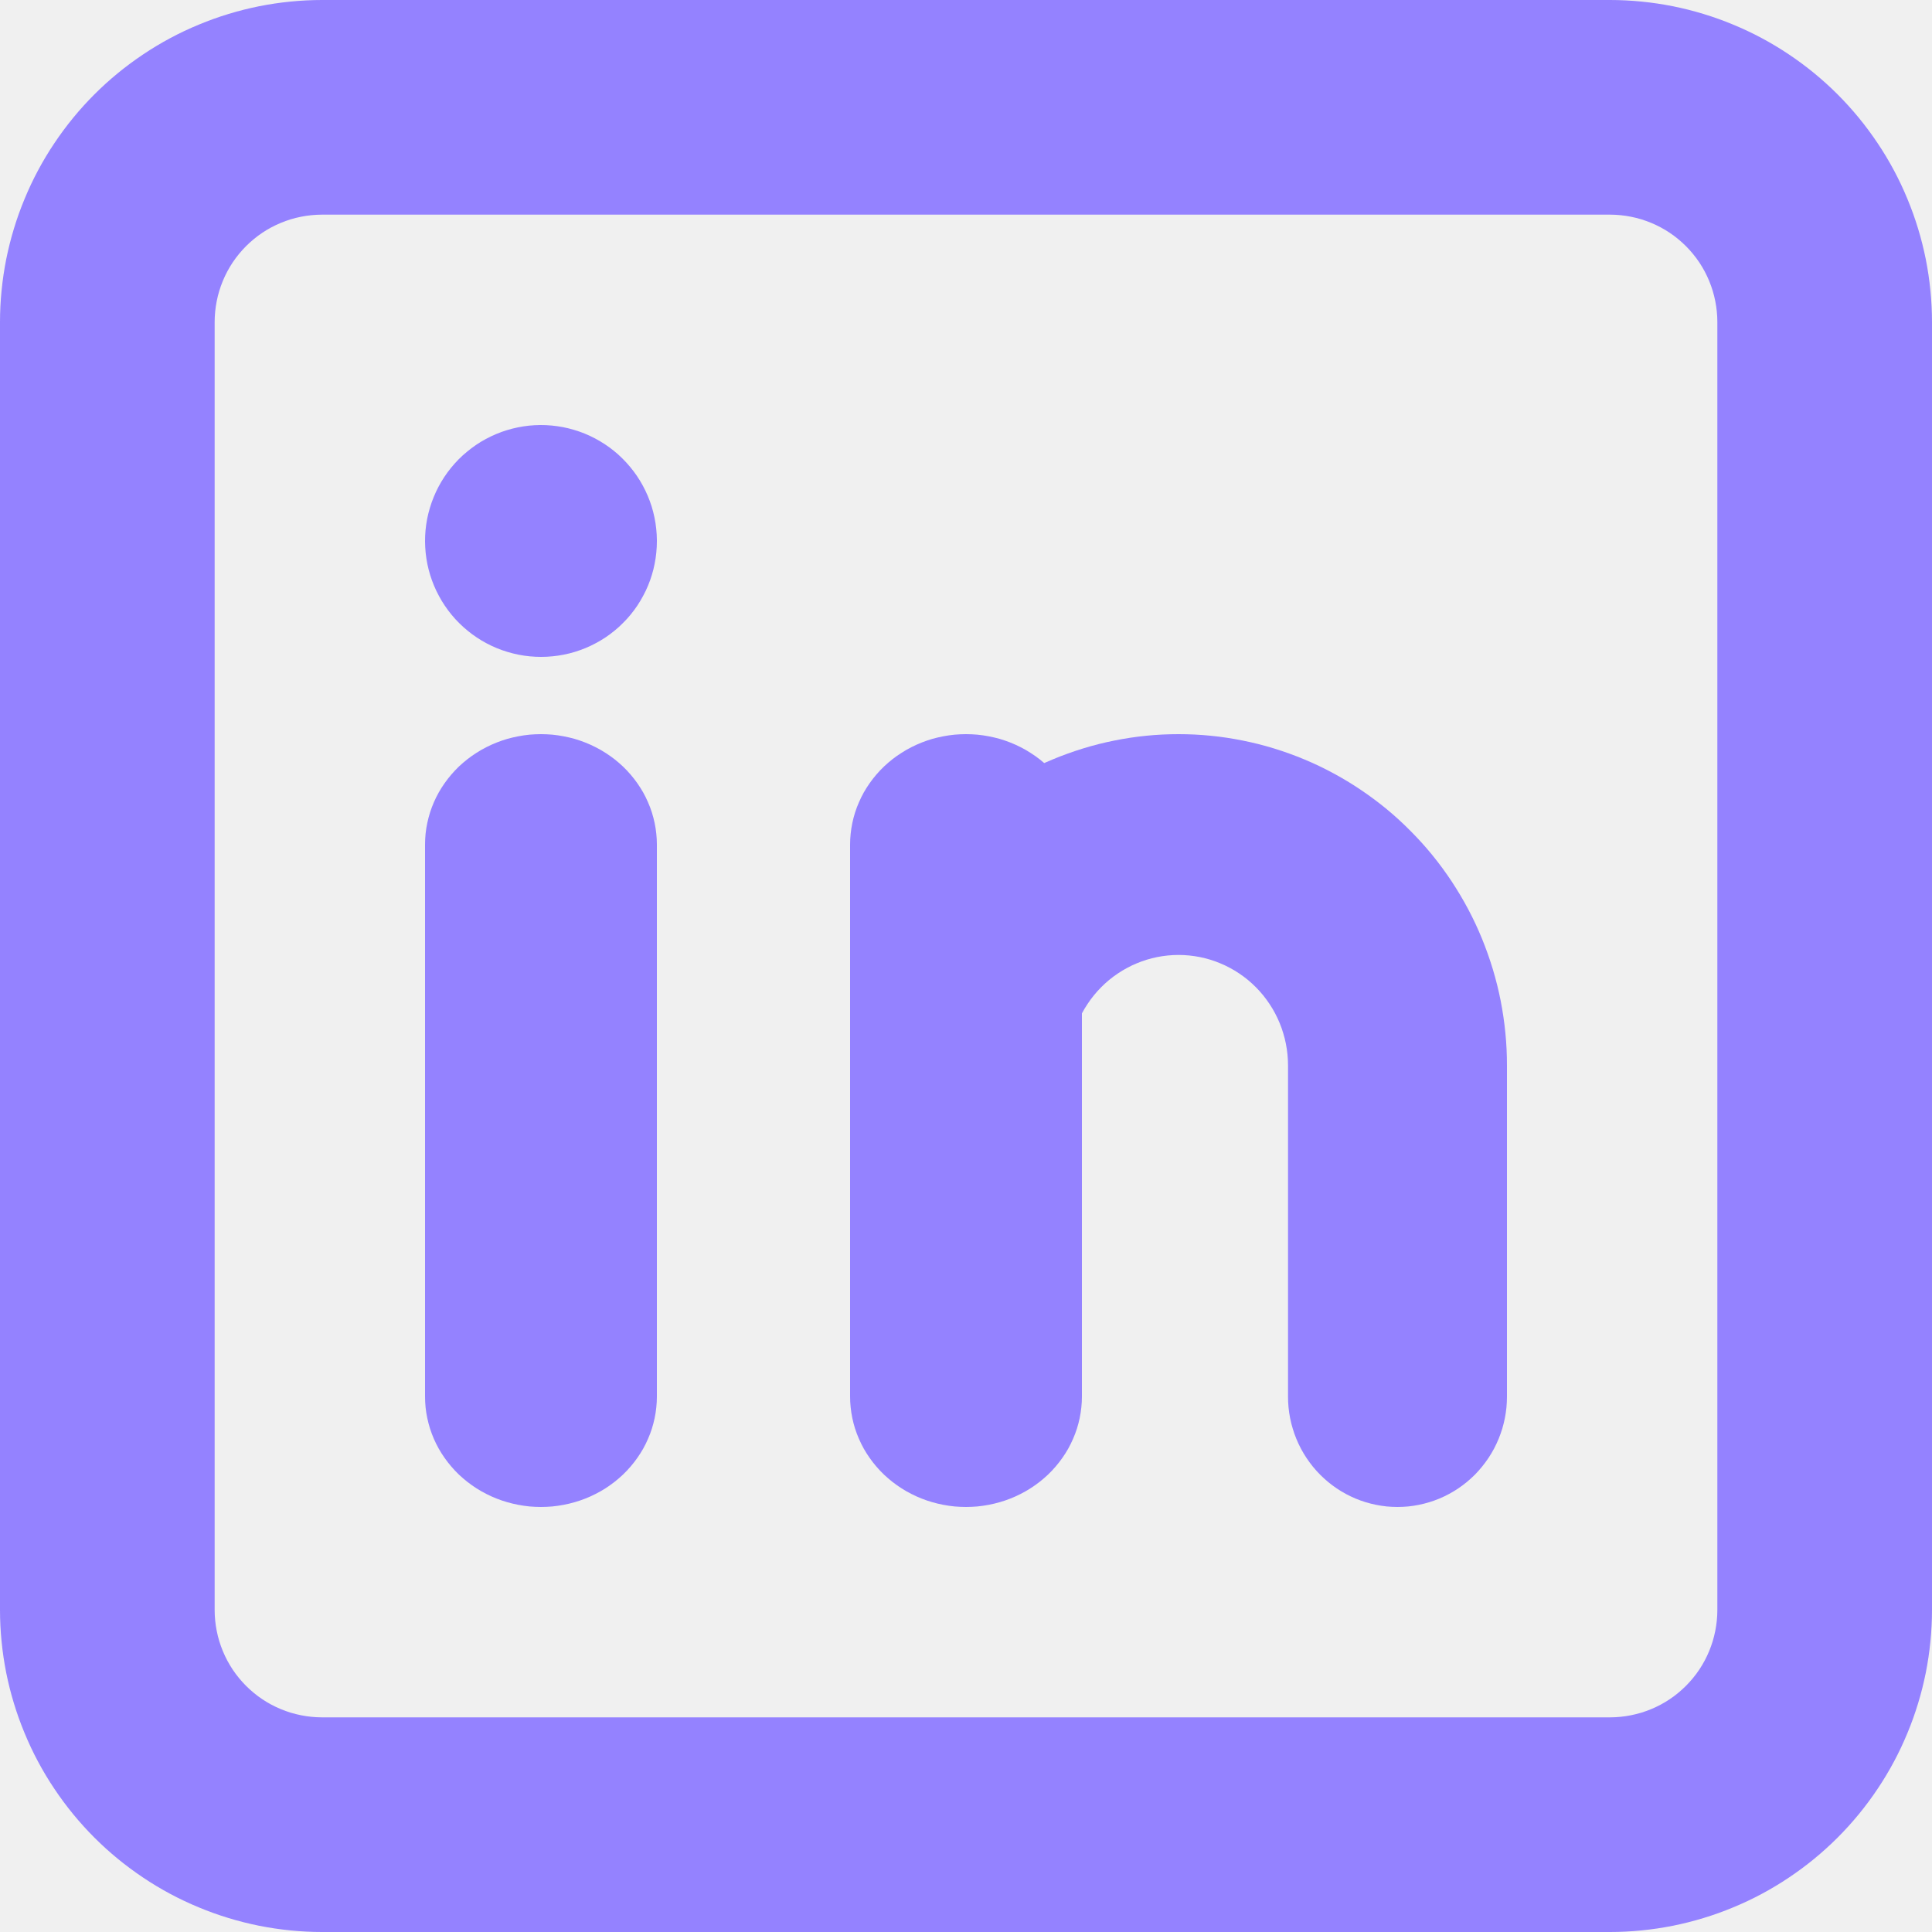
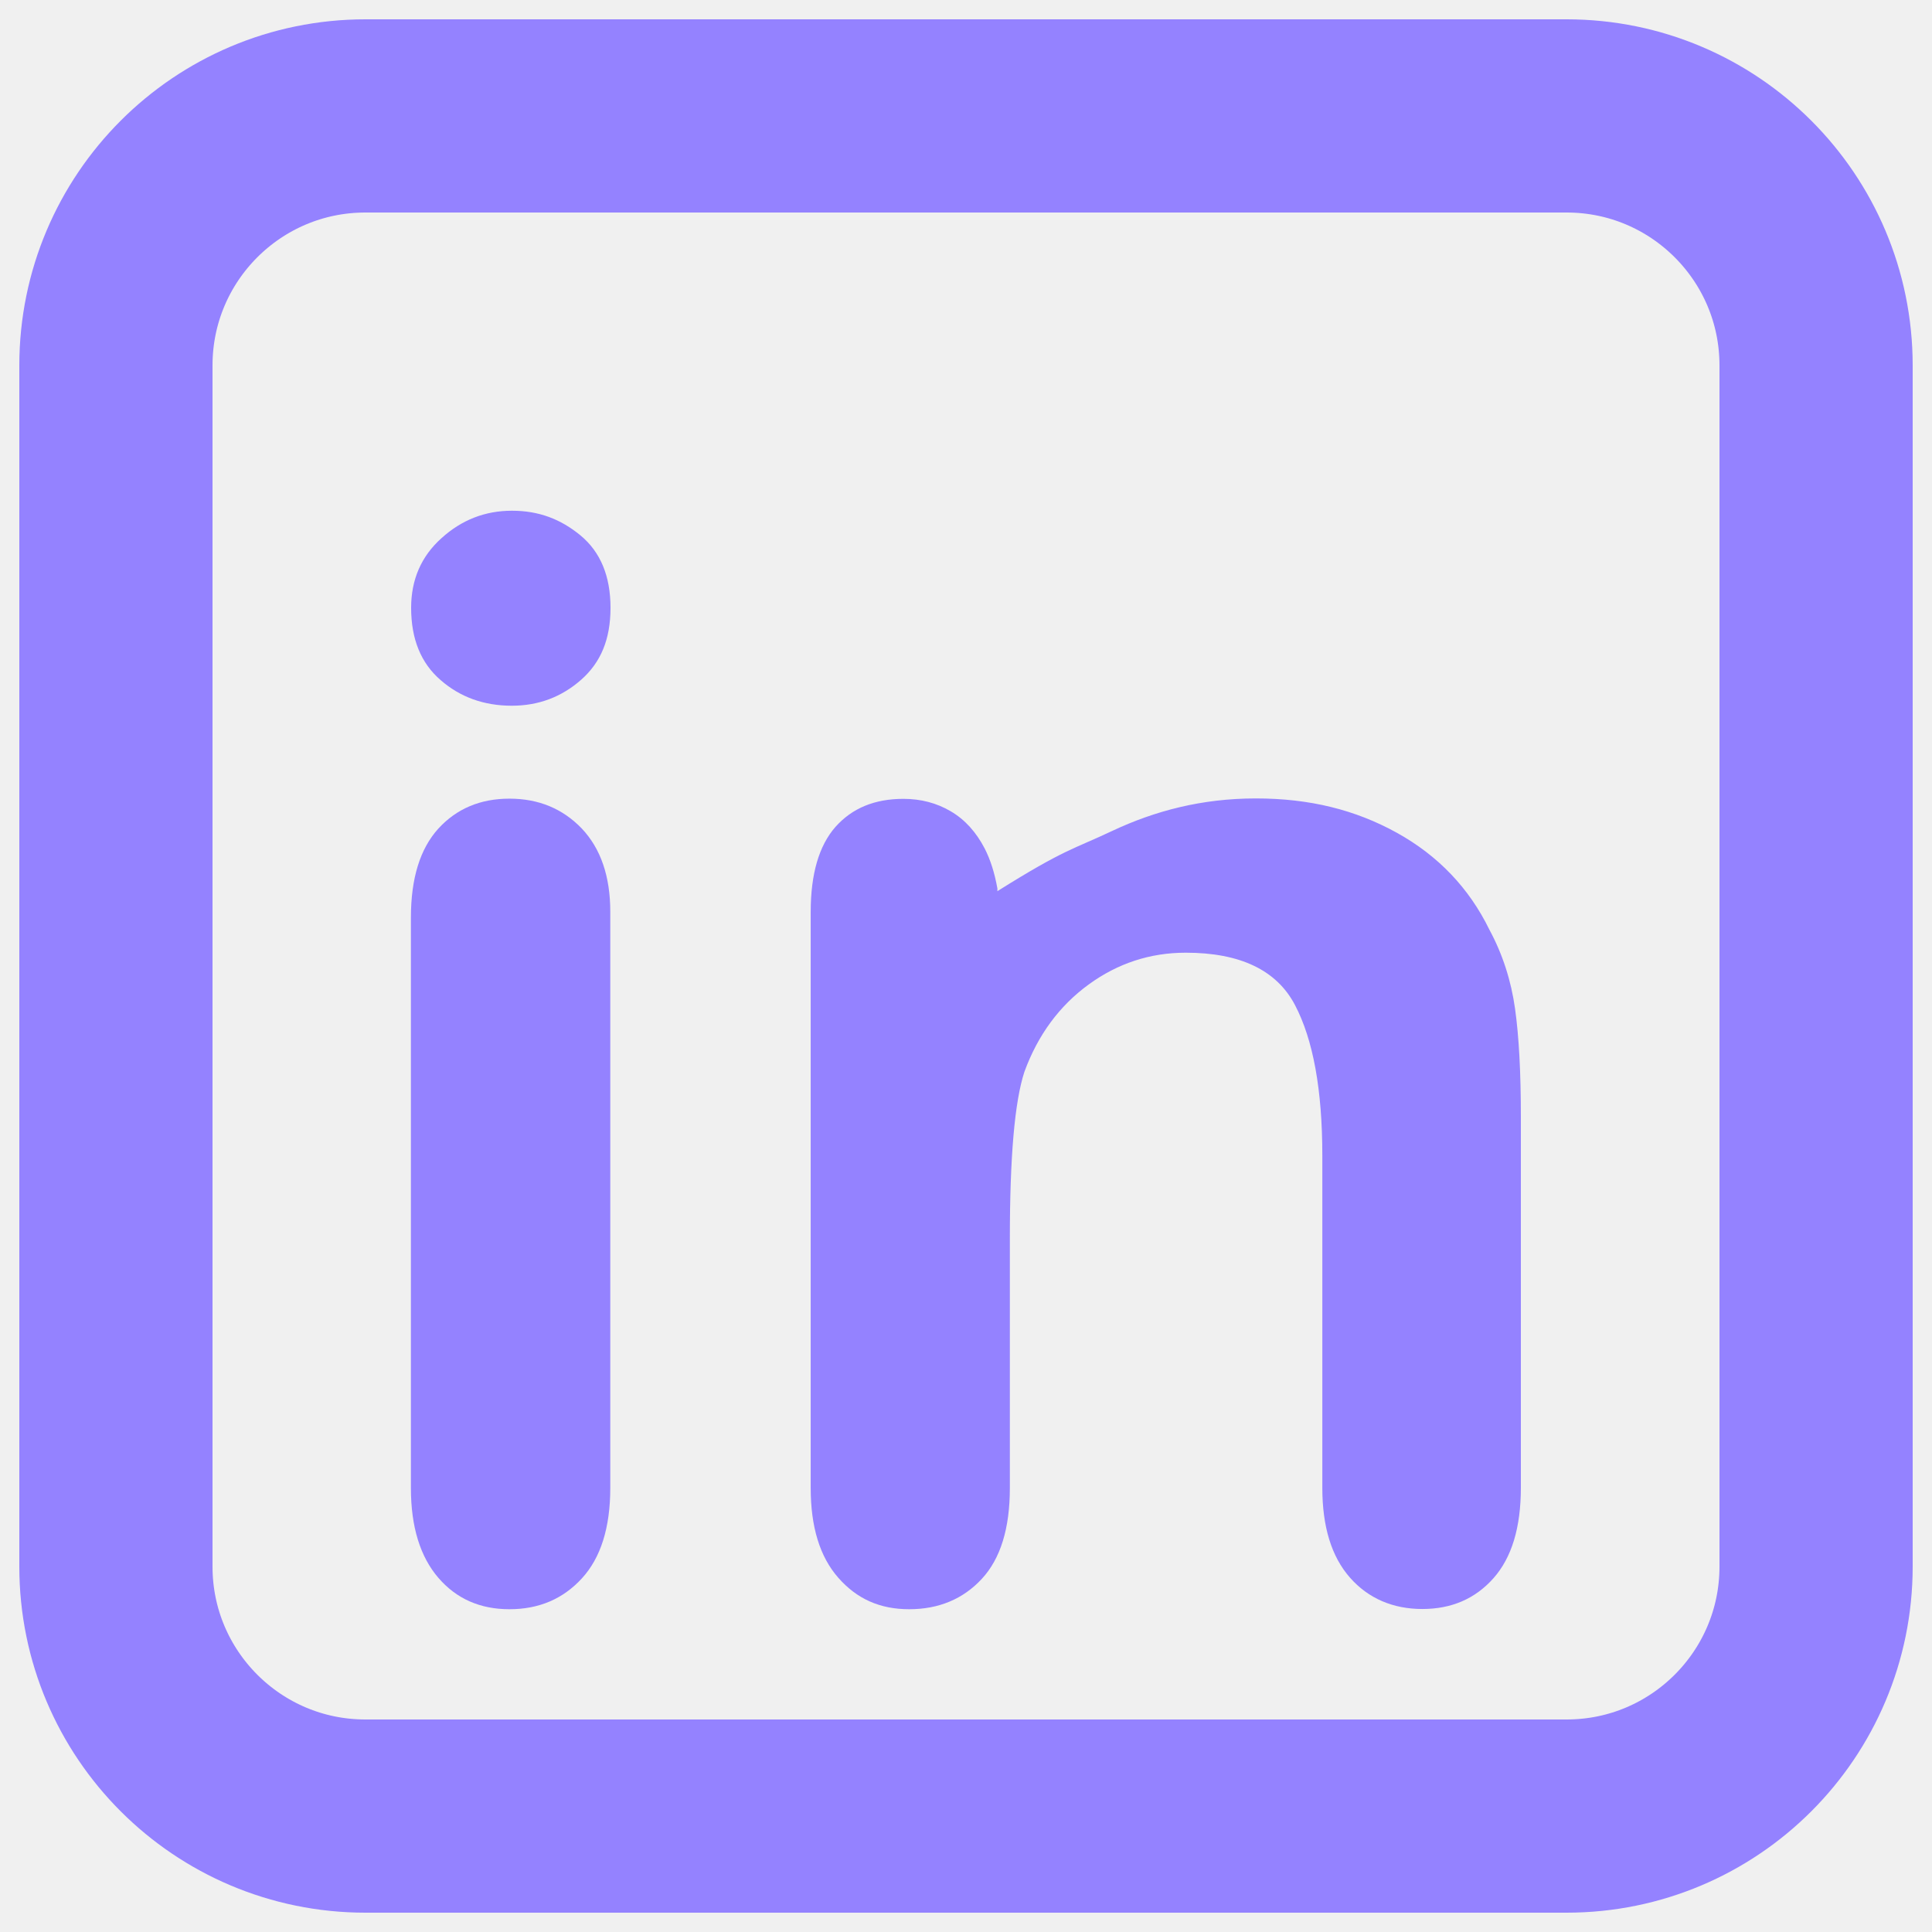
- <svg xmlns="http://www.w3.org/2000/svg" width="50" height="50" viewBox="0 0 50 50" fill="none">
-   <g clip-path="url(#clip0_106_421)">
-     <mask id="mask0_106_421" style="mask-type:luminance" maskUnits="userSpaceOnUse" x="0" y="0" width="50" height="50">
-       <path d="M0 0H50V50H0V0Z" fill="white" />
-       <path d="M0 0H50V50H0V0Z" stroke="white" />
-     </mask>
-     <g mask="url(#mask0_106_421)">
-       <path d="M41.667 50H8.333C8.061 50 7.788 49.986 7.517 49.959C7.245 49.932 6.976 49.892 6.708 49.839C6.441 49.785 6.176 49.719 5.915 49.639C5.654 49.56 5.398 49.468 5.146 49.363C4.894 49.259 4.647 49.143 4.407 49.014C4.166 48.885 3.932 48.745 3.706 48.593C3.479 48.441 3.26 48.279 3.049 48.106C2.838 47.933 2.636 47.75 2.443 47.557C2.25 47.364 2.067 47.162 1.894 46.951C1.721 46.74 1.559 46.522 1.407 46.294C1.255 46.068 1.115 45.834 0.986 45.593C0.857 45.353 0.741 45.106 0.637 44.854C0.532 44.602 0.44 44.346 0.361 44.085C0.281 43.824 0.215 43.559 0.161 43.292C0.108 43.024 0.068 42.755 0.041 42.483C0.014 42.212 0 41.94 0 41.667V8.333C0 8.061 0.014 7.788 0.041 7.517C0.068 7.245 0.108 6.976 0.161 6.708C0.215 6.441 0.281 6.176 0.361 5.915C0.44 5.654 0.532 5.398 0.637 5.146C0.741 4.894 0.857 4.647 0.986 4.407C1.115 4.166 1.255 3.932 1.407 3.706C1.559 3.479 1.721 3.26 1.894 3.049C2.067 2.838 2.25 2.636 2.443 2.443C2.636 2.25 2.838 2.067 3.049 1.894C3.26 1.721 3.479 1.559 3.706 1.407C3.932 1.255 4.166 1.115 4.407 0.986C4.647 0.857 4.894 0.741 5.146 0.637C5.398 0.532 5.654 0.44 5.915 0.361C6.176 0.281 6.441 0.215 6.708 0.161C6.976 0.108 7.245 0.068 7.517 0.041C7.788 0.014 8.061 0 8.333 0H41.667C41.94 0 42.212 0.014 42.483 0.041C42.755 0.068 43.024 0.108 43.292 0.161C43.559 0.215 43.824 0.281 44.085 0.361C44.346 0.44 44.602 0.532 44.854 0.637C45.106 0.741 45.353 0.857 45.593 0.986C45.834 1.115 46.068 1.255 46.294 1.407C46.522 1.559 46.74 1.721 46.951 1.894C47.162 2.067 47.364 2.25 47.557 2.443C47.75 2.636 47.933 2.838 48.106 3.049C48.279 3.26 48.441 3.479 48.593 3.706C48.745 3.932 48.885 4.166 49.014 4.407C49.143 4.647 49.259 4.894 49.363 5.146C49.468 5.398 49.56 5.654 49.639 5.915C49.719 6.176 49.785 6.441 49.839 6.708C49.892 6.976 49.932 7.245 49.959 7.517C49.986 7.788 50 8.061 50 8.333V41.667C50 41.94 49.986 42.212 49.959 42.483C49.932 42.755 49.892 43.024 49.839 43.292C49.785 43.559 49.719 43.824 49.639 44.085C49.56 44.346 49.468 44.602 49.363 44.854C49.259 45.106 49.143 45.353 49.014 45.593C48.885 45.834 48.745 46.068 48.593 46.294C48.441 46.522 48.279 46.74 48.106 46.951C47.933 47.162 47.75 47.364 47.557 47.557C47.364 47.75 47.162 47.933 46.951 48.106C46.74 48.279 46.522 48.441 46.294 48.593C46.068 48.745 45.834 48.885 45.593 49.014C45.353 49.143 45.106 49.259 44.854 49.363C44.602 49.468 44.346 49.56 44.085 49.639C43.824 49.719 43.559 49.785 43.292 49.839C43.024 49.892 42.755 49.932 42.483 49.959C42.212 49.986 41.94 50 41.667 50ZM8.333 5.555C8.242 5.555 8.152 5.56 8.061 5.569C7.971 5.578 7.881 5.591 7.792 5.609C7.702 5.627 7.614 5.648 7.527 5.675C7.44 5.702 7.354 5.732 7.27 5.767C7.186 5.802 7.104 5.84 7.024 5.883C6.943 5.926 6.866 5.973 6.79 6.023C6.714 6.074 6.641 6.128 6.571 6.186C6.501 6.243 6.434 6.305 6.369 6.369C6.305 6.434 6.243 6.501 6.186 6.571C6.128 6.641 6.074 6.714 6.023 6.79C5.973 6.866 5.926 6.943 5.883 7.024C5.84 7.104 5.802 7.186 5.767 7.27C5.732 7.354 5.702 7.44 5.675 7.527C5.648 7.614 5.627 7.702 5.609 7.792C5.591 7.881 5.578 7.971 5.569 8.061C5.56 8.152 5.555 8.242 5.555 8.333V41.667C5.555 41.758 5.56 41.848 5.569 41.939C5.578 42.029 5.591 42.119 5.609 42.208C5.627 42.297 5.648 42.386 5.675 42.473C5.702 42.56 5.732 42.646 5.767 42.73C5.802 42.814 5.84 42.896 5.883 42.976C5.926 43.057 5.973 43.134 6.023 43.21C6.074 43.286 6.128 43.359 6.186 43.429C6.243 43.499 6.305 43.566 6.369 43.631C6.434 43.695 6.501 43.757 6.571 43.814C6.641 43.872 6.714 43.926 6.79 43.977C6.866 44.027 6.943 44.074 7.024 44.117C7.104 44.16 7.186 44.198 7.27 44.233C7.354 44.268 7.44 44.298 7.527 44.325C7.614 44.351 7.702 44.373 7.792 44.391C7.881 44.409 7.971 44.422 8.061 44.431C8.152 44.44 8.242 44.445 8.333 44.445H41.667C41.758 44.445 41.848 44.44 41.939 44.431C42.029 44.422 42.119 44.409 42.208 44.391C42.297 44.373 42.386 44.351 42.473 44.325C42.56 44.298 42.646 44.268 42.73 44.233C42.814 44.198 42.896 44.16 42.976 44.117C43.057 44.074 43.134 44.027 43.21 43.977C43.286 43.926 43.359 43.872 43.429 43.814C43.499 43.757 43.566 43.695 43.631 43.631C43.695 43.566 43.757 43.499 43.814 43.429C43.872 43.359 43.926 43.286 43.977 43.21C44.027 43.134 44.074 43.057 44.117 42.976C44.16 42.896 44.198 42.814 44.233 42.73C44.268 42.646 44.298 42.56 44.325 42.473C44.351 42.386 44.373 42.297 44.391 42.208C44.409 42.119 44.422 42.029 44.431 41.939C44.44 41.848 44.445 41.758 44.445 41.667V8.333C44.445 8.242 44.44 8.152 44.431 8.061C44.422 7.971 44.409 7.881 44.391 7.792C44.373 7.702 44.351 7.614 44.325 7.527C44.298 7.44 44.268 7.354 44.233 7.27C44.198 7.186 44.16 7.104 44.117 7.024C44.074 6.943 44.027 6.866 43.977 6.79C43.926 6.714 43.872 6.641 43.814 6.571C43.757 6.501 43.695 6.434 43.631 6.369C43.566 6.305 43.499 6.243 43.429 6.186C43.359 6.128 43.286 6.074 43.21 6.023C43.134 5.973 43.057 5.926 42.976 5.883C42.896 5.84 42.814 5.802 42.73 5.767C42.646 5.732 42.56 5.702 42.473 5.675C42.386 5.648 42.297 5.627 42.208 5.609C42.119 5.591 42.029 5.578 41.939 5.569C41.848 5.56 41.758 5.555 41.667 5.555H8.333Z" fill="#9482FF" />
-     </g>
-     <path d="M14 39C13.902 39 13.803 38.995 13.706 38.987C13.608 38.977 13.511 38.964 13.415 38.945C13.318 38.927 13.223 38.904 13.129 38.877C13.035 38.85 12.943 38.819 12.852 38.783C12.761 38.747 12.672 38.707 12.586 38.663C12.499 38.619 12.415 38.571 12.333 38.519C12.252 38.467 12.173 38.411 12.097 38.352C12.021 38.292 11.948 38.229 11.878 38.164C11.809 38.097 11.743 38.028 11.681 37.955C11.619 37.883 11.56 37.808 11.506 37.73C11.451 37.653 11.4 37.572 11.354 37.49C11.308 37.408 11.266 37.323 11.228 37.236C11.191 37.15 11.158 37.062 11.129 36.972C11.101 36.883 11.077 36.792 11.058 36.7C11.038 36.609 11.024 36.516 11.014 36.423C11.005 36.33 11 36.236 11 36.143V21.857C11 21.764 11.005 21.67 11.014 21.577C11.024 21.484 11.038 21.391 11.058 21.3C11.077 21.208 11.101 21.117 11.129 21.028C11.158 20.938 11.191 20.85 11.228 20.764C11.266 20.677 11.308 20.592 11.354 20.51C11.4 20.428 11.451 20.347 11.506 20.27C11.56 20.192 11.619 20.117 11.681 20.045C11.743 19.972 11.809 19.903 11.878 19.836C11.948 19.771 12.021 19.708 12.097 19.648C12.173 19.589 12.252 19.533 12.333 19.482C12.415 19.429 12.499 19.381 12.586 19.337C12.672 19.293 12.761 19.253 12.852 19.217C12.943 19.181 13.035 19.15 13.129 19.122C13.223 19.096 13.318 19.073 13.415 19.055C13.511 19.036 13.608 19.023 13.706 19.013C13.803 19.005 13.902 19 14 19C14.098 19 14.196 19.005 14.294 19.013C14.392 19.023 14.489 19.036 14.585 19.055C14.682 19.073 14.777 19.096 14.871 19.122C14.965 19.15 15.057 19.181 15.148 19.217C15.239 19.253 15.327 19.293 15.414 19.337C15.501 19.381 15.585 19.429 15.667 19.482C15.748 19.533 15.827 19.589 15.903 19.648C15.979 19.708 16.052 19.771 16.121 19.836C16.191 19.903 16.257 19.972 16.319 20.045C16.381 20.117 16.44 20.192 16.494 20.27C16.549 20.347 16.599 20.428 16.646 20.51C16.692 20.592 16.734 20.677 16.771 20.764C16.809 20.85 16.843 20.938 16.871 21.028C16.899 21.117 16.923 21.208 16.942 21.3C16.961 21.391 16.976 21.484 16.985 21.577C16.995 21.67 17 21.764 17 21.857V36.143C17 36.236 16.995 36.33 16.985 36.423C16.976 36.516 16.961 36.609 16.942 36.7C16.923 36.792 16.899 36.883 16.871 36.972C16.843 37.062 16.809 37.15 16.771 37.236C16.734 37.323 16.692 37.408 16.646 37.49C16.599 37.572 16.549 37.653 16.494 37.73C16.44 37.808 16.381 37.883 16.319 37.955C16.257 38.028 16.191 38.097 16.121 38.164C16.052 38.229 15.979 38.292 15.903 38.352C15.827 38.411 15.748 38.467 15.667 38.519C15.585 38.571 15.501 38.619 15.414 38.663C15.327 38.707 15.239 38.747 15.148 38.783C15.057 38.819 14.965 38.85 14.871 38.877C14.777 38.904 14.682 38.927 14.585 38.945C14.489 38.964 14.392 38.977 14.294 38.987C14.196 38.995 14.098 39 14 39Z" fill="#9482FF" />
-     <path d="M14.007 17C13.909 17 13.812 16.996 13.713 16.986C13.616 16.977 13.519 16.963 13.423 16.944C13.326 16.925 13.232 16.901 13.138 16.873C13.043 16.845 12.951 16.812 12.86 16.775C12.77 16.738 12.68 16.696 12.594 16.65C12.507 16.604 12.423 16.554 12.341 16.499C12.26 16.445 12.18 16.387 12.105 16.325C12.028 16.263 11.956 16.197 11.886 16.128C11.816 16.059 11.75 15.987 11.688 15.911C11.625 15.835 11.567 15.757 11.512 15.675C11.457 15.594 11.406 15.51 11.36 15.423C11.313 15.337 11.271 15.249 11.233 15.158C11.195 15.068 11.162 14.975 11.133 14.882C11.104 14.788 11.08 14.693 11.06 14.597C11.041 14.5 11.026 14.404 11.016 14.306C11.006 14.209 11.001 14.111 11 14.012C11 13.914 11.004 13.816 11.013 13.719C11.022 13.621 11.037 13.524 11.055 13.427C11.074 13.331 11.098 13.236 11.126 13.142C11.154 13.048 11.187 12.955 11.224 12.865C11.261 12.774 11.302 12.685 11.348 12.598C11.394 12.511 11.444 12.427 11.498 12.345C11.552 12.263 11.61 12.185 11.672 12.108C11.734 12.032 11.8 11.959 11.868 11.889C11.938 11.819 12.01 11.753 12.086 11.691C12.161 11.628 12.239 11.57 12.321 11.514C12.402 11.459 12.485 11.408 12.572 11.362C12.659 11.315 12.747 11.273 12.838 11.234C12.928 11.196 13.02 11.163 13.114 11.134C13.207 11.105 13.303 11.081 13.399 11.061C13.495 11.041 13.591 11.027 13.689 11.016C13.786 11.006 13.885 11.001 13.983 11C14.081 10.999 14.179 11.004 14.277 11.013C14.374 11.022 14.472 11.036 14.568 11.054C14.664 11.073 14.759 11.096 14.853 11.124C14.947 11.152 15.04 11.184 15.131 11.221C15.222 11.258 15.31 11.3 15.397 11.345C15.484 11.391 15.569 11.441 15.651 11.495C15.733 11.549 15.812 11.607 15.888 11.668C15.964 11.73 16.038 11.795 16.107 11.865C16.177 11.934 16.243 12.006 16.306 12.082C16.369 12.157 16.428 12.235 16.483 12.316C16.538 12.397 16.589 12.481 16.636 12.568C16.683 12.654 16.725 12.742 16.764 12.833C16.802 12.922 16.835 13.015 16.865 13.108C16.894 13.202 16.918 13.297 16.938 13.393C16.958 13.489 16.973 13.587 16.983 13.684C16.994 13.782 16.999 13.879 17 13.977V14.007C17 14.106 16.995 14.203 16.985 14.301C16.976 14.398 16.961 14.495 16.942 14.591C16.924 14.687 16.9 14.782 16.871 14.876C16.843 14.97 16.81 15.062 16.772 15.153C16.735 15.243 16.693 15.332 16.646 15.418C16.6 15.505 16.55 15.588 16.496 15.67C16.441 15.752 16.383 15.83 16.321 15.906C16.259 15.982 16.193 16.054 16.123 16.123C16.055 16.193 15.982 16.259 15.906 16.32C15.83 16.383 15.752 16.441 15.67 16.496C15.589 16.55 15.505 16.6 15.418 16.646C15.332 16.693 15.243 16.734 15.153 16.772C15.062 16.809 14.97 16.842 14.876 16.871C14.782 16.9 14.688 16.923 14.592 16.942C14.495 16.961 14.399 16.976 14.301 16.985C14.203 16.995 14.106 17 14.007 17Z" fill="#9482FF" />
-     <path d="M25 39C24.902 39 24.804 38.995 24.706 38.987C24.608 38.977 24.511 38.964 24.415 38.945C24.319 38.927 24.223 38.904 24.129 38.877C24.035 38.85 23.943 38.819 23.852 38.783C23.761 38.747 23.673 38.707 23.586 38.663C23.499 38.619 23.415 38.571 23.334 38.519C23.252 38.467 23.173 38.411 23.097 38.352C23.021 38.292 22.948 38.229 22.879 38.164C22.809 38.097 22.743 38.028 22.681 37.955C22.619 37.883 22.56 37.808 22.506 37.73C22.451 37.653 22.401 37.572 22.354 37.49C22.308 37.408 22.267 37.323 22.229 37.236C22.191 37.15 22.158 37.062 22.129 36.972C22.101 36.883 22.077 36.792 22.058 36.7C22.039 36.609 22.025 36.516 22.015 36.423C22.005 36.33 22 36.236 22 36.143V21.857C22 21.764 22.005 21.67 22.015 21.577C22.025 21.484 22.039 21.391 22.058 21.3C22.077 21.208 22.101 21.117 22.129 21.028C22.158 20.938 22.191 20.85 22.229 20.764C22.267 20.677 22.308 20.592 22.354 20.51C22.401 20.428 22.451 20.347 22.506 20.27C22.56 20.192 22.619 20.117 22.681 20.045C22.743 19.972 22.809 19.903 22.879 19.836C22.948 19.771 23.021 19.708 23.097 19.648C23.173 19.589 23.252 19.533 23.334 19.482C23.415 19.429 23.499 19.381 23.586 19.337C23.673 19.293 23.761 19.253 23.852 19.217C23.943 19.181 24.035 19.15 24.129 19.122C24.223 19.096 24.319 19.073 24.415 19.055C24.511 19.036 24.608 19.023 24.706 19.013C24.804 19.005 24.902 19 25 19C25.098 19 25.196 19.005 25.294 19.013C25.392 19.023 25.489 19.036 25.585 19.055C25.681 19.073 25.777 19.096 25.871 19.122C25.965 19.15 26.057 19.181 26.148 19.217C26.239 19.253 26.327 19.293 26.414 19.337C26.501 19.381 26.585 19.429 26.666 19.482C26.748 19.533 26.827 19.589 26.903 19.648C26.979 19.708 27.052 19.771 27.121 19.836C27.191 19.903 27.257 19.972 27.319 20.045C27.381 20.117 27.44 20.192 27.494 20.27C27.549 20.347 27.599 20.428 27.646 20.51C27.692 20.592 27.733 20.677 27.771 20.764C27.809 20.85 27.842 20.938 27.871 21.028C27.899 21.117 27.923 21.208 27.942 21.3C27.961 21.391 27.975 21.484 27.985 21.577C27.995 21.67 28 21.764 28 21.857V36.143C28 36.236 27.995 36.33 27.985 36.423C27.975 36.516 27.961 36.609 27.942 36.7C27.923 36.792 27.899 36.883 27.871 36.972C27.842 37.062 27.809 37.15 27.771 37.236C27.733 37.323 27.692 37.408 27.646 37.49C27.599 37.572 27.549 37.653 27.494 37.73C27.44 37.808 27.381 37.883 27.319 37.955C27.257 38.028 27.191 38.097 27.121 38.164C27.052 38.229 26.979 38.292 26.903 38.352C26.827 38.411 26.748 38.467 26.666 38.519C26.585 38.571 26.501 38.619 26.414 38.663C26.327 38.707 26.239 38.747 26.148 38.783C26.057 38.819 25.965 38.85 25.871 38.877C25.777 38.904 25.681 38.927 25.585 38.945C25.489 38.964 25.392 38.977 25.294 38.987C25.196 38.995 25.098 39 25 39Z" fill="#9482FF" />
-     <path d="M36.167 39C36.074 39 35.982 38.995 35.889 38.987C35.797 38.977 35.705 38.964 35.614 38.945C35.523 38.927 35.433 38.904 35.344 38.877C35.255 38.85 35.168 38.819 35.083 38.783C34.997 38.747 34.913 38.707 34.831 38.663C34.749 38.619 34.67 38.571 34.593 38.519C34.516 38.467 34.441 38.411 34.37 38.352C34.298 38.292 34.229 38.229 34.164 38.164C34.098 38.097 34.035 38.028 33.976 37.955C33.918 37.883 33.863 37.808 33.811 37.73C33.759 37.653 33.712 37.572 33.668 37.49C33.624 37.408 33.585 37.323 33.549 37.236C33.514 37.15 33.482 37.062 33.456 36.972C33.428 36.883 33.406 36.792 33.388 36.7C33.37 36.609 33.356 36.516 33.347 36.423C33.338 36.33 33.334 36.236 33.334 36.143V27.572C33.334 27.478 33.329 27.385 33.32 27.291C33.311 27.198 33.297 27.105 33.279 27.014C33.261 26.922 33.239 26.832 33.211 26.742C33.185 26.652 33.154 26.564 33.118 26.478C33.083 26.392 33.043 26.307 32.999 26.224C32.955 26.142 32.908 26.061 32.856 25.984C32.804 25.906 32.749 25.831 32.691 25.759C32.632 25.686 32.569 25.617 32.504 25.551C32.438 25.485 32.369 25.422 32.298 25.362C32.226 25.303 32.151 25.248 32.075 25.196C31.997 25.143 31.918 25.096 31.836 25.052C31.754 25.008 31.67 24.967 31.584 24.932C31.499 24.896 31.412 24.864 31.323 24.837C31.234 24.81 31.144 24.787 31.053 24.769C30.962 24.751 30.87 24.737 30.778 24.728C30.685 24.719 30.593 24.714 30.5 24.714C30.408 24.714 30.315 24.719 30.222 24.728C30.13 24.737 30.038 24.751 29.948 24.769C29.857 24.787 29.766 24.81 29.678 24.837C29.589 24.864 29.502 24.896 29.416 24.932C29.33 24.967 29.246 25.008 29.165 25.052C29.083 25.096 29.003 25.143 28.926 25.196C28.849 25.248 28.775 25.303 28.703 25.362C28.631 25.422 28.562 25.485 28.497 25.551C28.431 25.617 28.369 25.686 28.31 25.759C28.251 25.831 28.196 25.906 28.145 25.984C28.093 26.061 28.045 26.142 28.001 26.224C27.958 26.307 27.918 26.392 27.882 26.478C27.847 26.564 27.816 26.652 27.789 26.742C27.762 26.832 27.739 26.922 27.722 27.014C27.703 27.105 27.69 27.198 27.68 27.291C27.672 27.385 27.667 27.478 27.667 27.572C27.667 27.665 27.663 27.759 27.653 27.852C27.644 27.945 27.631 28.037 27.613 28.129C27.594 28.221 27.572 28.311 27.545 28.401C27.518 28.49 27.486 28.578 27.451 28.665C27.415 28.752 27.376 28.836 27.332 28.918C27.289 29.001 27.241 29.081 27.19 29.159C27.138 29.236 27.083 29.311 27.024 29.384C26.965 29.456 26.903 29.526 26.837 29.592C26.771 29.658 26.703 29.721 26.631 29.78C26.559 29.839 26.485 29.895 26.407 29.947C26.33 29.999 26.251 30.047 26.169 30.091C26.087 30.135 26.004 30.175 25.918 30.211C25.832 30.247 25.745 30.278 25.656 30.306C25.567 30.333 25.477 30.355 25.386 30.373C25.295 30.392 25.203 30.406 25.111 30.415C25.019 30.424 24.927 30.428 24.834 30.428C24.741 30.428 24.648 30.424 24.556 30.415C24.464 30.406 24.372 30.392 24.281 30.373C24.19 30.355 24.1 30.333 24.011 30.306C23.922 30.278 23.835 30.247 23.749 30.211C23.663 30.175 23.58 30.135 23.498 30.091C23.416 30.047 23.337 29.999 23.26 29.947C23.182 29.895 23.108 29.839 23.036 29.78C22.964 29.721 22.896 29.658 22.83 29.592C22.764 29.526 22.702 29.456 22.643 29.384C22.584 29.311 22.529 29.236 22.477 29.159C22.426 29.081 22.378 29.001 22.335 28.918C22.291 28.836 22.252 28.752 22.216 28.665C22.181 28.578 22.149 28.49 22.122 28.401C22.095 28.311 22.073 28.221 22.055 28.129C22.037 28.037 22.023 27.945 22.014 27.852C22.005 27.759 22 27.665 22 27.572C22 27.29 22.014 27.01 22.041 26.731C22.068 26.452 22.109 26.175 22.163 25.899C22.218 25.624 22.285 25.352 22.366 25.083C22.447 24.815 22.541 24.551 22.648 24.291C22.754 24.032 22.873 23.778 23.004 23.531C23.135 23.283 23.278 23.043 23.433 22.809C23.587 22.576 23.753 22.35 23.93 22.133C24.106 21.916 24.293 21.709 24.49 21.511C24.687 21.312 24.893 21.123 25.108 20.945C25.323 20.767 25.546 20.601 25.778 20.445C26.01 20.288 26.248 20.144 26.493 20.012C26.739 19.879 26.99 19.759 27.247 19.652C27.504 19.545 27.767 19.451 28.033 19.369C28.299 19.287 28.569 19.219 28.842 19.165C29.115 19.11 29.39 19.068 29.667 19.041C29.944 19.013 30.222 19 30.5 19C30.779 19 31.056 19.013 31.333 19.041C31.61 19.068 31.885 19.11 32.158 19.165C32.432 19.219 32.701 19.287 32.968 19.369C33.234 19.451 33.496 19.545 33.753 19.652C34.01 19.759 34.261 19.879 34.507 20.012C34.753 20.144 34.991 20.288 35.223 20.445C35.454 20.601 35.677 20.767 35.893 20.945C36.108 21.123 36.314 21.312 36.51 21.511C36.708 21.709 36.894 21.916 37.071 22.133C37.248 22.35 37.413 22.576 37.568 22.809C37.722 23.043 37.865 23.283 37.997 23.531C38.128 23.778 38.247 24.032 38.353 24.291C38.459 24.551 38.553 24.815 38.634 25.083C38.715 25.352 38.783 25.624 38.837 25.899C38.891 26.175 38.932 26.452 38.959 26.731C38.987 27.01 39 27.29 39 27.572V36.143C39 36.236 38.995 36.33 38.987 36.423C38.977 36.516 38.964 36.609 38.946 36.7C38.928 36.792 38.905 36.883 38.879 36.972C38.851 37.062 38.82 37.15 38.785 37.236C38.749 37.323 38.709 37.408 38.666 37.49C38.622 37.572 38.574 37.653 38.523 37.73C38.471 37.808 38.416 37.883 38.357 37.955C38.298 38.028 38.236 38.097 38.171 38.164C38.105 38.229 38.036 38.292 37.964 38.352C37.892 38.411 37.818 38.467 37.741 38.519C37.664 38.571 37.584 38.619 37.502 38.663C37.421 38.707 37.337 38.747 37.251 38.783C37.165 38.819 37.078 38.85 36.989 38.877C36.9 38.904 36.811 38.927 36.72 38.945C36.629 38.964 36.537 38.977 36.445 38.987C36.352 38.995 36.259 39 36.167 39Z" fill="#9482FF" />
+ <svg xmlns="http://www.w3.org/2000/svg" width="60" height="60" viewBox="0 0 60 60" fill="none">
+   <g clip-path="url(#clip0_114_238)">
+     <path d="M48.652 3.6H11.348C7.069 3.6 3.6 7.069 3.6 11.348V48.652C3.6 52.931 7.069 56.4 11.348 56.4H48.652C52.931 56.4 56.4 52.931 56.4 48.652V11.348C56.4 7.069 52.931 3.6 48.652 3.6Z" stroke="#9482FF" stroke-width="6" stroke-miterlimit="10" />
+     <path d="M15.893 21.917C15.034 21.917 14.292 21.652 13.685 21.122C13.071 20.593 12.768 19.844 12.768 18.876C12.768 17.998 13.084 17.274 13.711 16.713C14.337 16.145 15.066 15.861 15.899 15.861C16.732 15.861 17.41 16.119 18.03 16.629C18.65 17.145 18.96 17.894 18.96 18.876C18.96 19.857 18.656 20.574 18.049 21.11C17.442 21.645 16.726 21.917 15.893 21.917ZM18.953 28.315V46.205C18.953 47.445 18.656 48.381 18.069 49.02C17.481 49.66 16.732 49.976 15.822 49.976C14.912 49.976 14.175 49.653 13.614 49.001C13.052 48.349 12.761 47.419 12.761 46.212V28.502C12.761 27.275 13.046 26.359 13.614 25.732C14.182 25.113 14.918 24.803 15.822 24.803C16.726 24.803 17.475 25.113 18.069 25.732C18.656 26.352 18.953 27.217 18.953 28.315Z" fill="#9482FF" />
+     <path d="M30.975 27.572V27.676C33.073 26.359 33.331 26.378 34.545 25.803C35.862 25.184 37.322 24.796 39 24.796C40.679 24.796 42.093 25.151 43.378 25.861C44.662 26.572 45.624 27.579 46.257 28.877C46.664 29.632 46.929 30.452 47.051 31.324C47.174 32.202 47.232 33.319 47.232 34.681V46.199C47.232 47.439 46.948 48.375 46.38 49.014C45.812 49.653 45.076 49.969 44.172 49.969C43.268 49.969 42.499 49.647 41.925 48.995C41.35 48.343 41.066 47.413 41.066 46.205V35.888C41.066 33.848 40.782 32.285 40.214 31.207C39.646 30.129 38.516 29.587 36.824 29.587C35.72 29.587 34.713 29.916 33.809 30.575C32.905 31.233 32.234 32.137 31.814 33.286C31.511 34.209 31.362 35.933 31.362 38.458V46.212C31.362 47.464 31.072 48.407 30.491 49.033C29.91 49.66 29.154 49.976 28.237 49.976C27.321 49.976 26.61 49.653 26.036 49.001C25.461 48.349 25.177 47.419 25.177 46.212V28.321C25.177 27.14 25.435 26.262 25.945 25.681C26.462 25.1 27.159 24.809 28.057 24.809C28.599 24.809 29.09 24.938 29.529 25.197C29.968 25.455 30.316 25.842 30.581 26.352C30.758 26.697 30.889 27.11 30.975 27.592V27.572Z" fill="#9482FF" />
  </g>
  <defs>
-     <clipPath id="clip0_106_421">
-       <rect width="50" height="50" fill="white" />
+     <clipPath id="clip0_114_238">
+       <rect width="60" height="60" fill="white" />
    </clipPath>
  </defs>
</svg>
